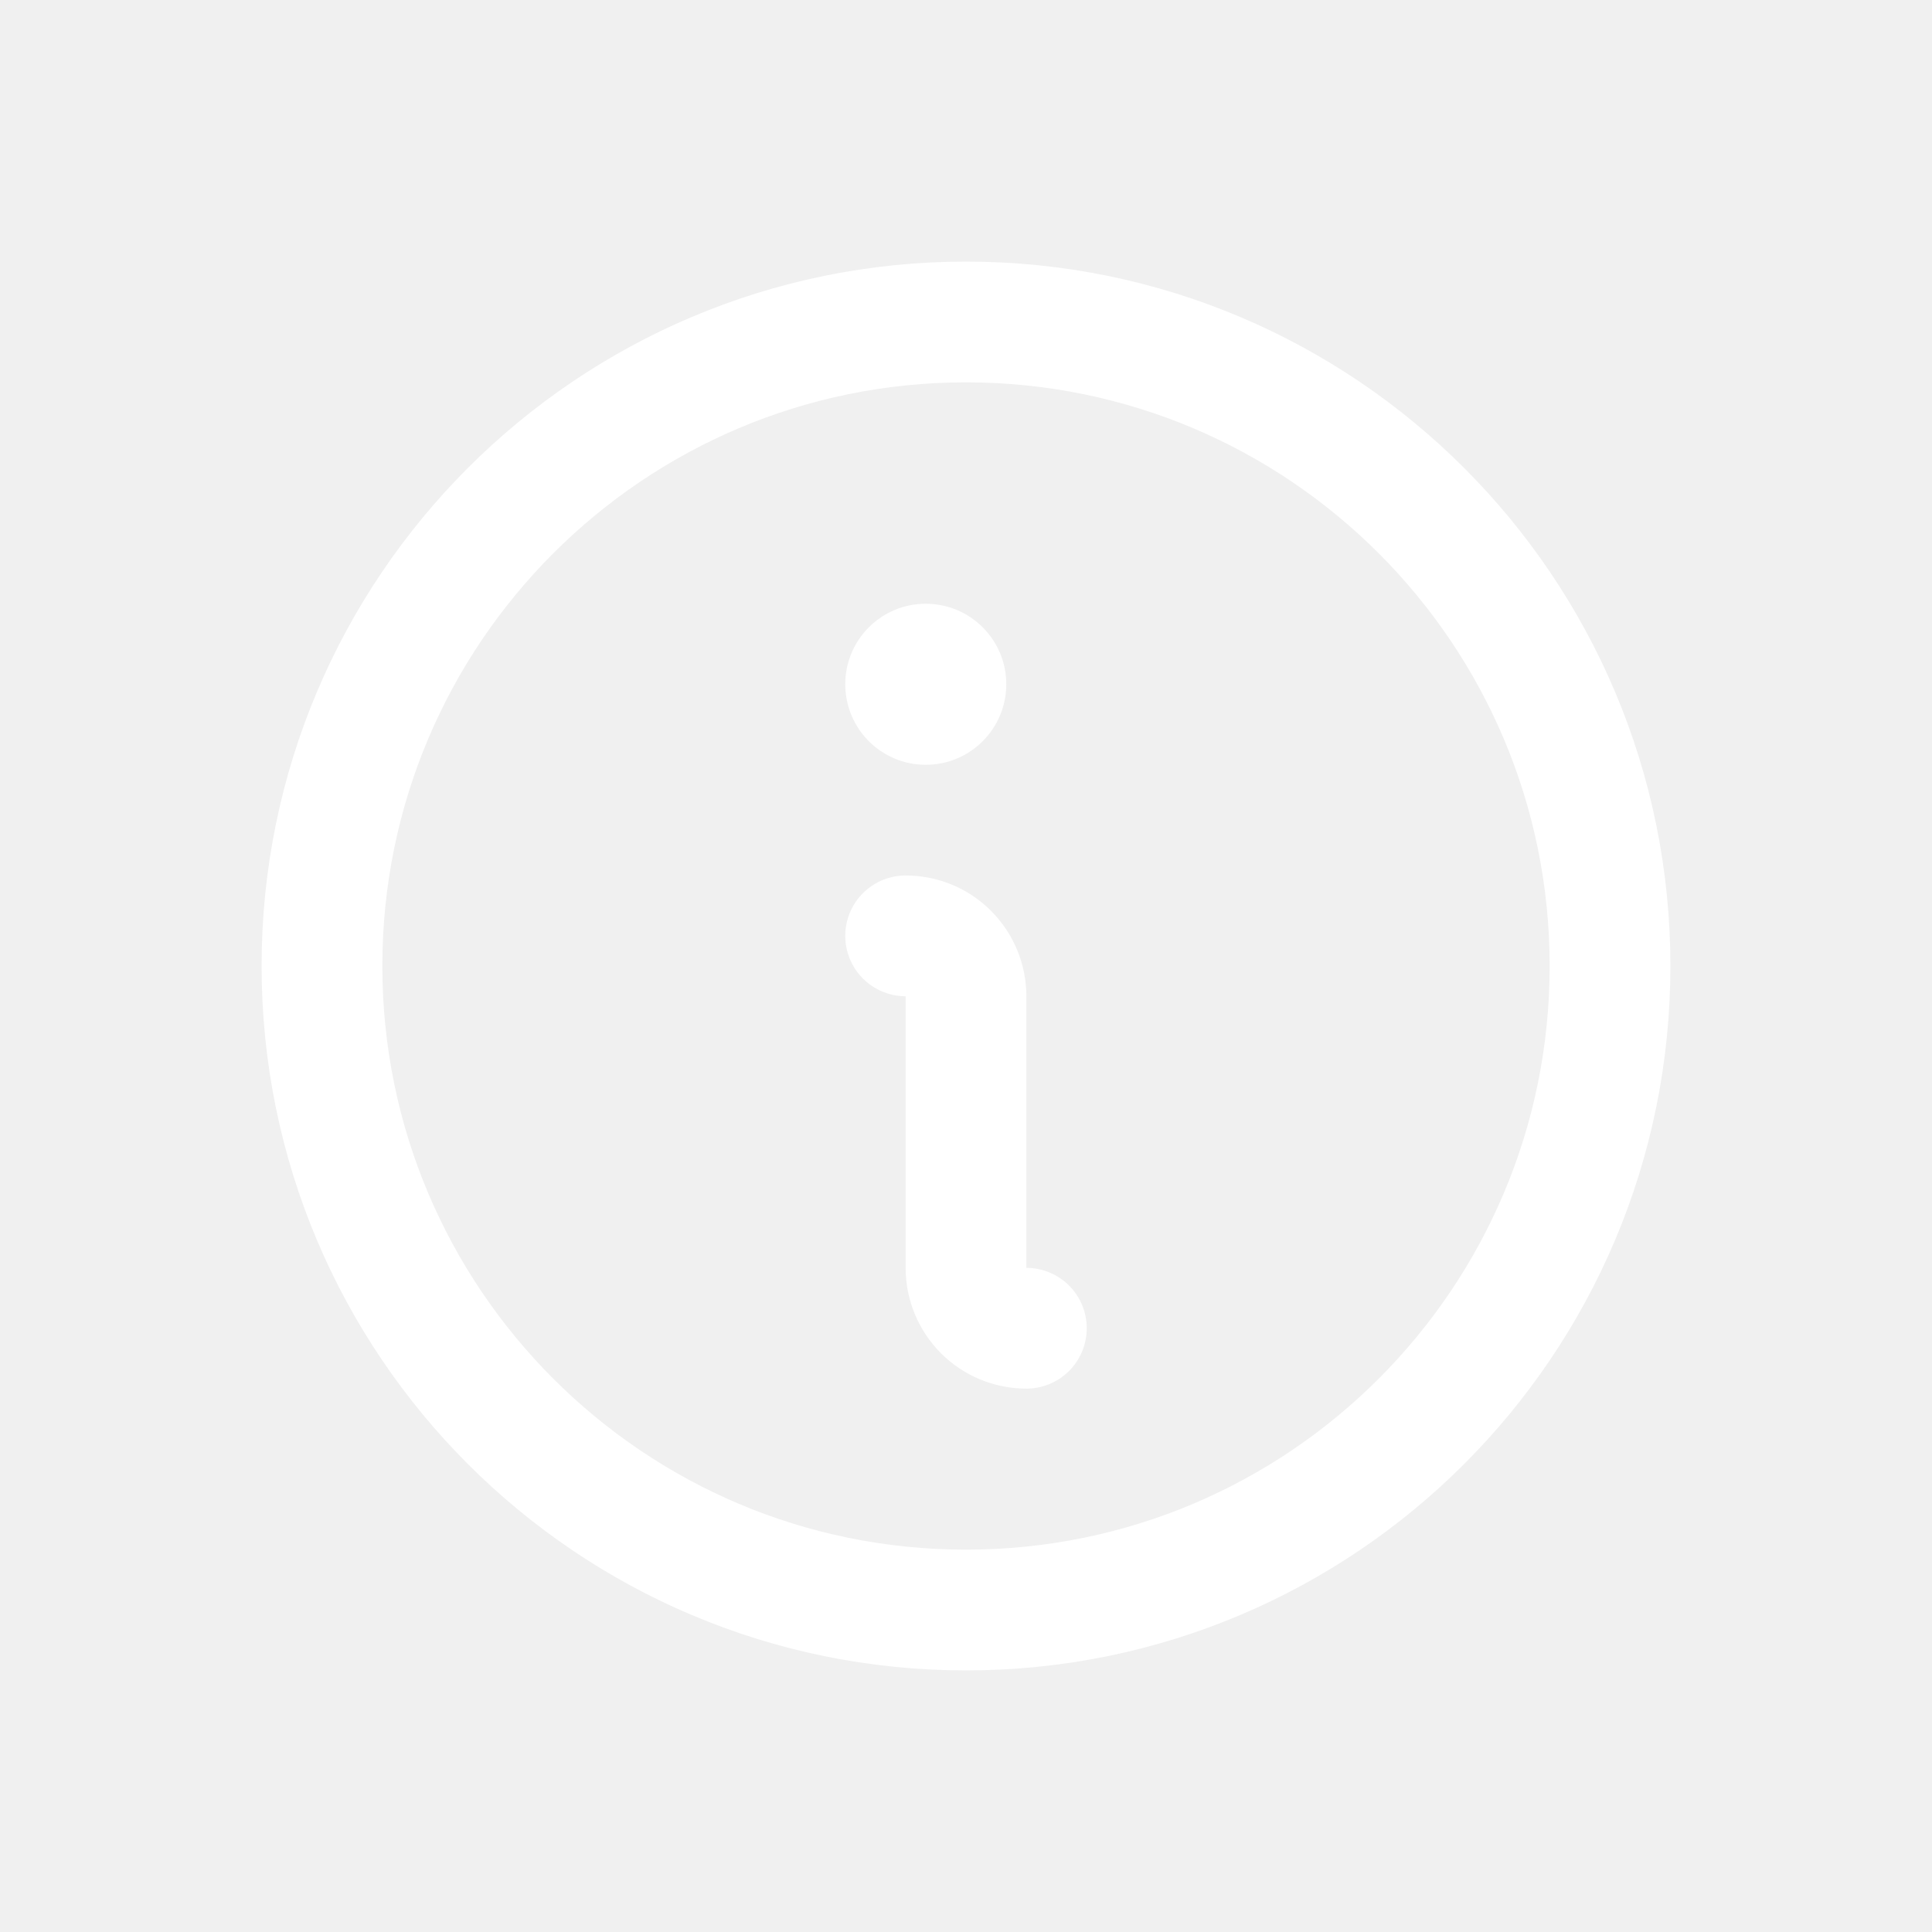
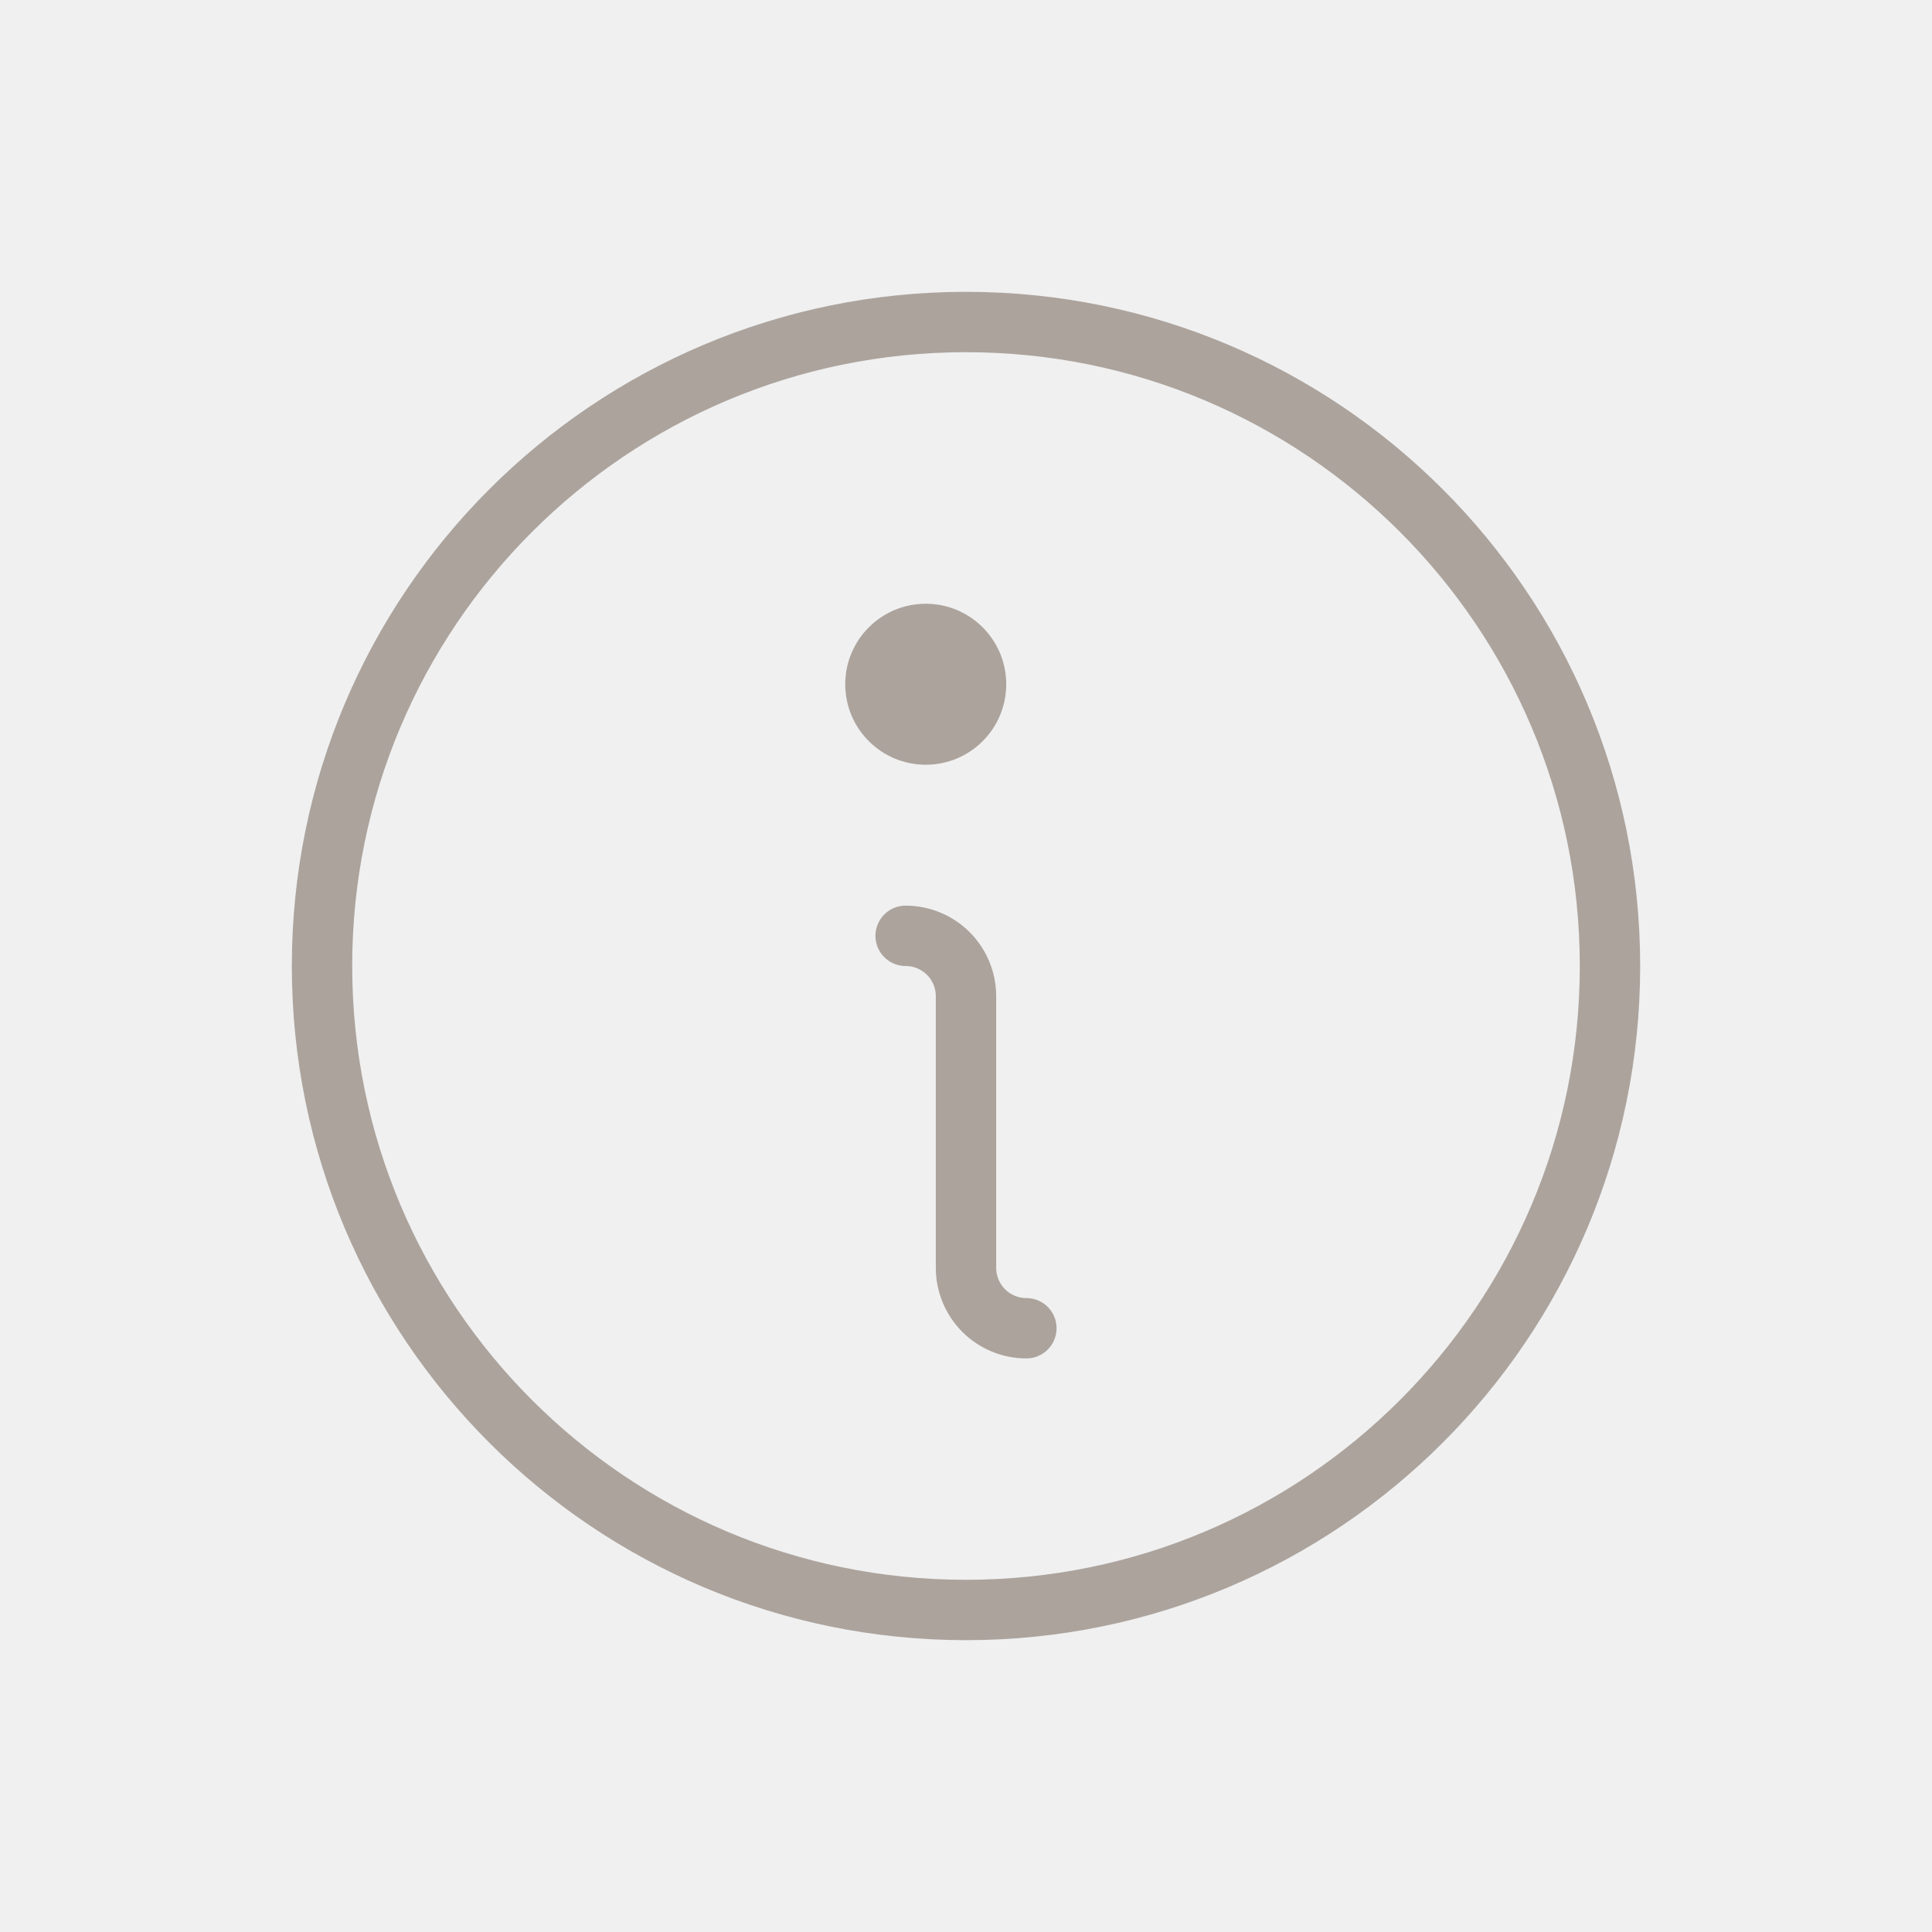
- <svg xmlns="http://www.w3.org/2000/svg" width="20" height="20" viewBox="0 0 20 20" fill="none">
-   <path d="M9.583 7.917C10.044 7.917 10.417 7.544 10.417 7.083C10.417 6.623 10.044 6.25 9.583 6.25C9.123 6.25 8.75 6.623 8.75 7.083C8.75 7.544 9.123 7.917 9.583 7.917Z" fill="white" />
-   <path d="M10 16.667C13.682 16.667 16.667 13.682 16.667 10C16.667 6.318 13.682 3.333 10 3.333C6.318 3.333 3.333 6.318 3.333 10C3.333 13.682 6.318 16.667 10 16.667Z" stroke="white" stroke-width="1.25" stroke-linecap="round" stroke-linejoin="round" />
-   <path d="M9.375 9.688C9.541 9.688 9.7 9.753 9.817 9.871C9.934 9.988 10 10.147 10 10.312V13.125C10 13.291 10.066 13.45 10.183 13.567C10.3 13.684 10.459 13.75 10.625 13.75" stroke="white" stroke-width="1.25" stroke-linecap="round" stroke-linejoin="round" />
+ <svg xmlns="http://www.w3.org/2000/svg" width="40" height="40" viewBox="0 0 40 40" fill="none">
+   <path d="M19.167 15.833C20.087 15.833 20.833 15.087 20.833 14.167C20.833 13.246 20.087 12.5 19.167 12.5C18.246 12.5 17.5 13.246 17.5 14.167C17.5 15.087 18.246 15.833 19.167 15.833Z" fill="#ACA39D" />
+   <path d="M20 33.333C27.364 33.333 33.333 27.364 33.333 20C33.333 12.636 27.364 6.667 20 6.667C12.636 6.667 6.667 12.636 6.667 20C6.667 27.364 12.636 33.333 20 33.333Z" stroke="#ACA39D" stroke-width="1.25" stroke-linecap="round" stroke-linejoin="round" />
+   <path d="M18.75 19.375C19.081 19.375 19.399 19.507 19.634 19.741C19.868 19.976 20 20.294 20 20.625V26.25C20 26.581 20.132 26.899 20.366 27.134C20.601 27.368 20.919 27.5 21.25 27.5" stroke="#ACA39D" stroke-width="1.25" stroke-linecap="round" stroke-linejoin="round" />
</svg>
